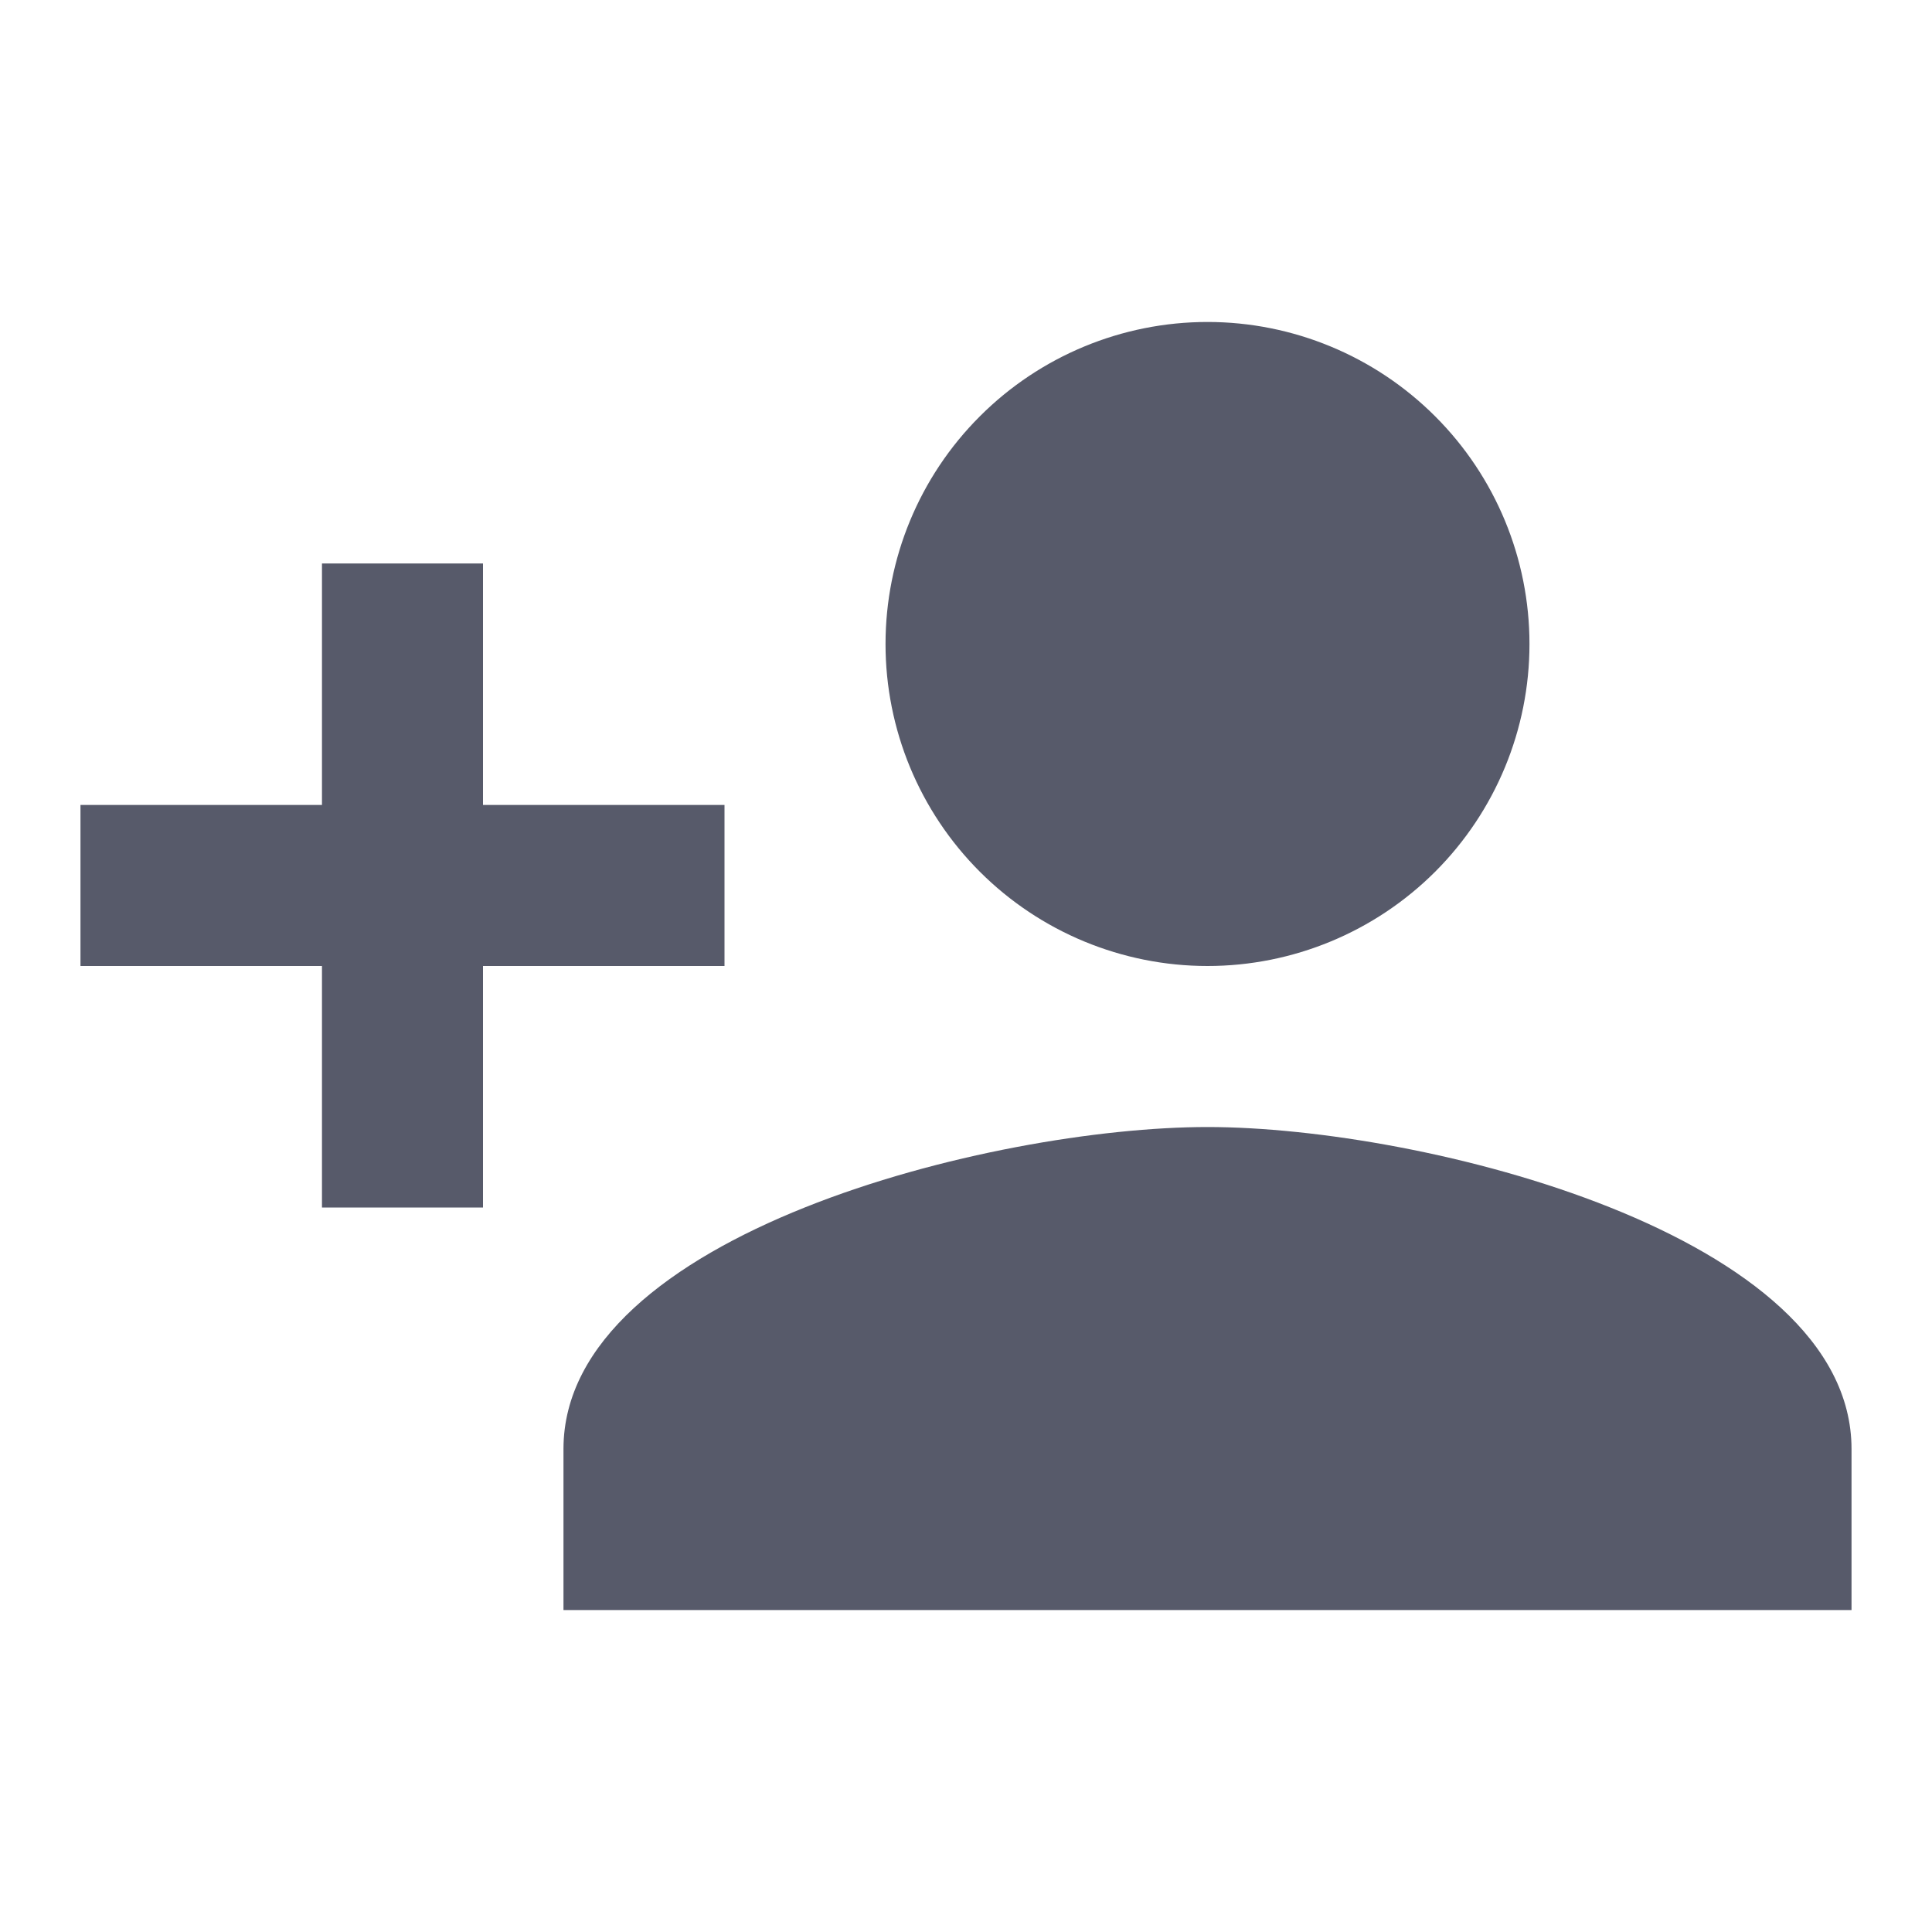
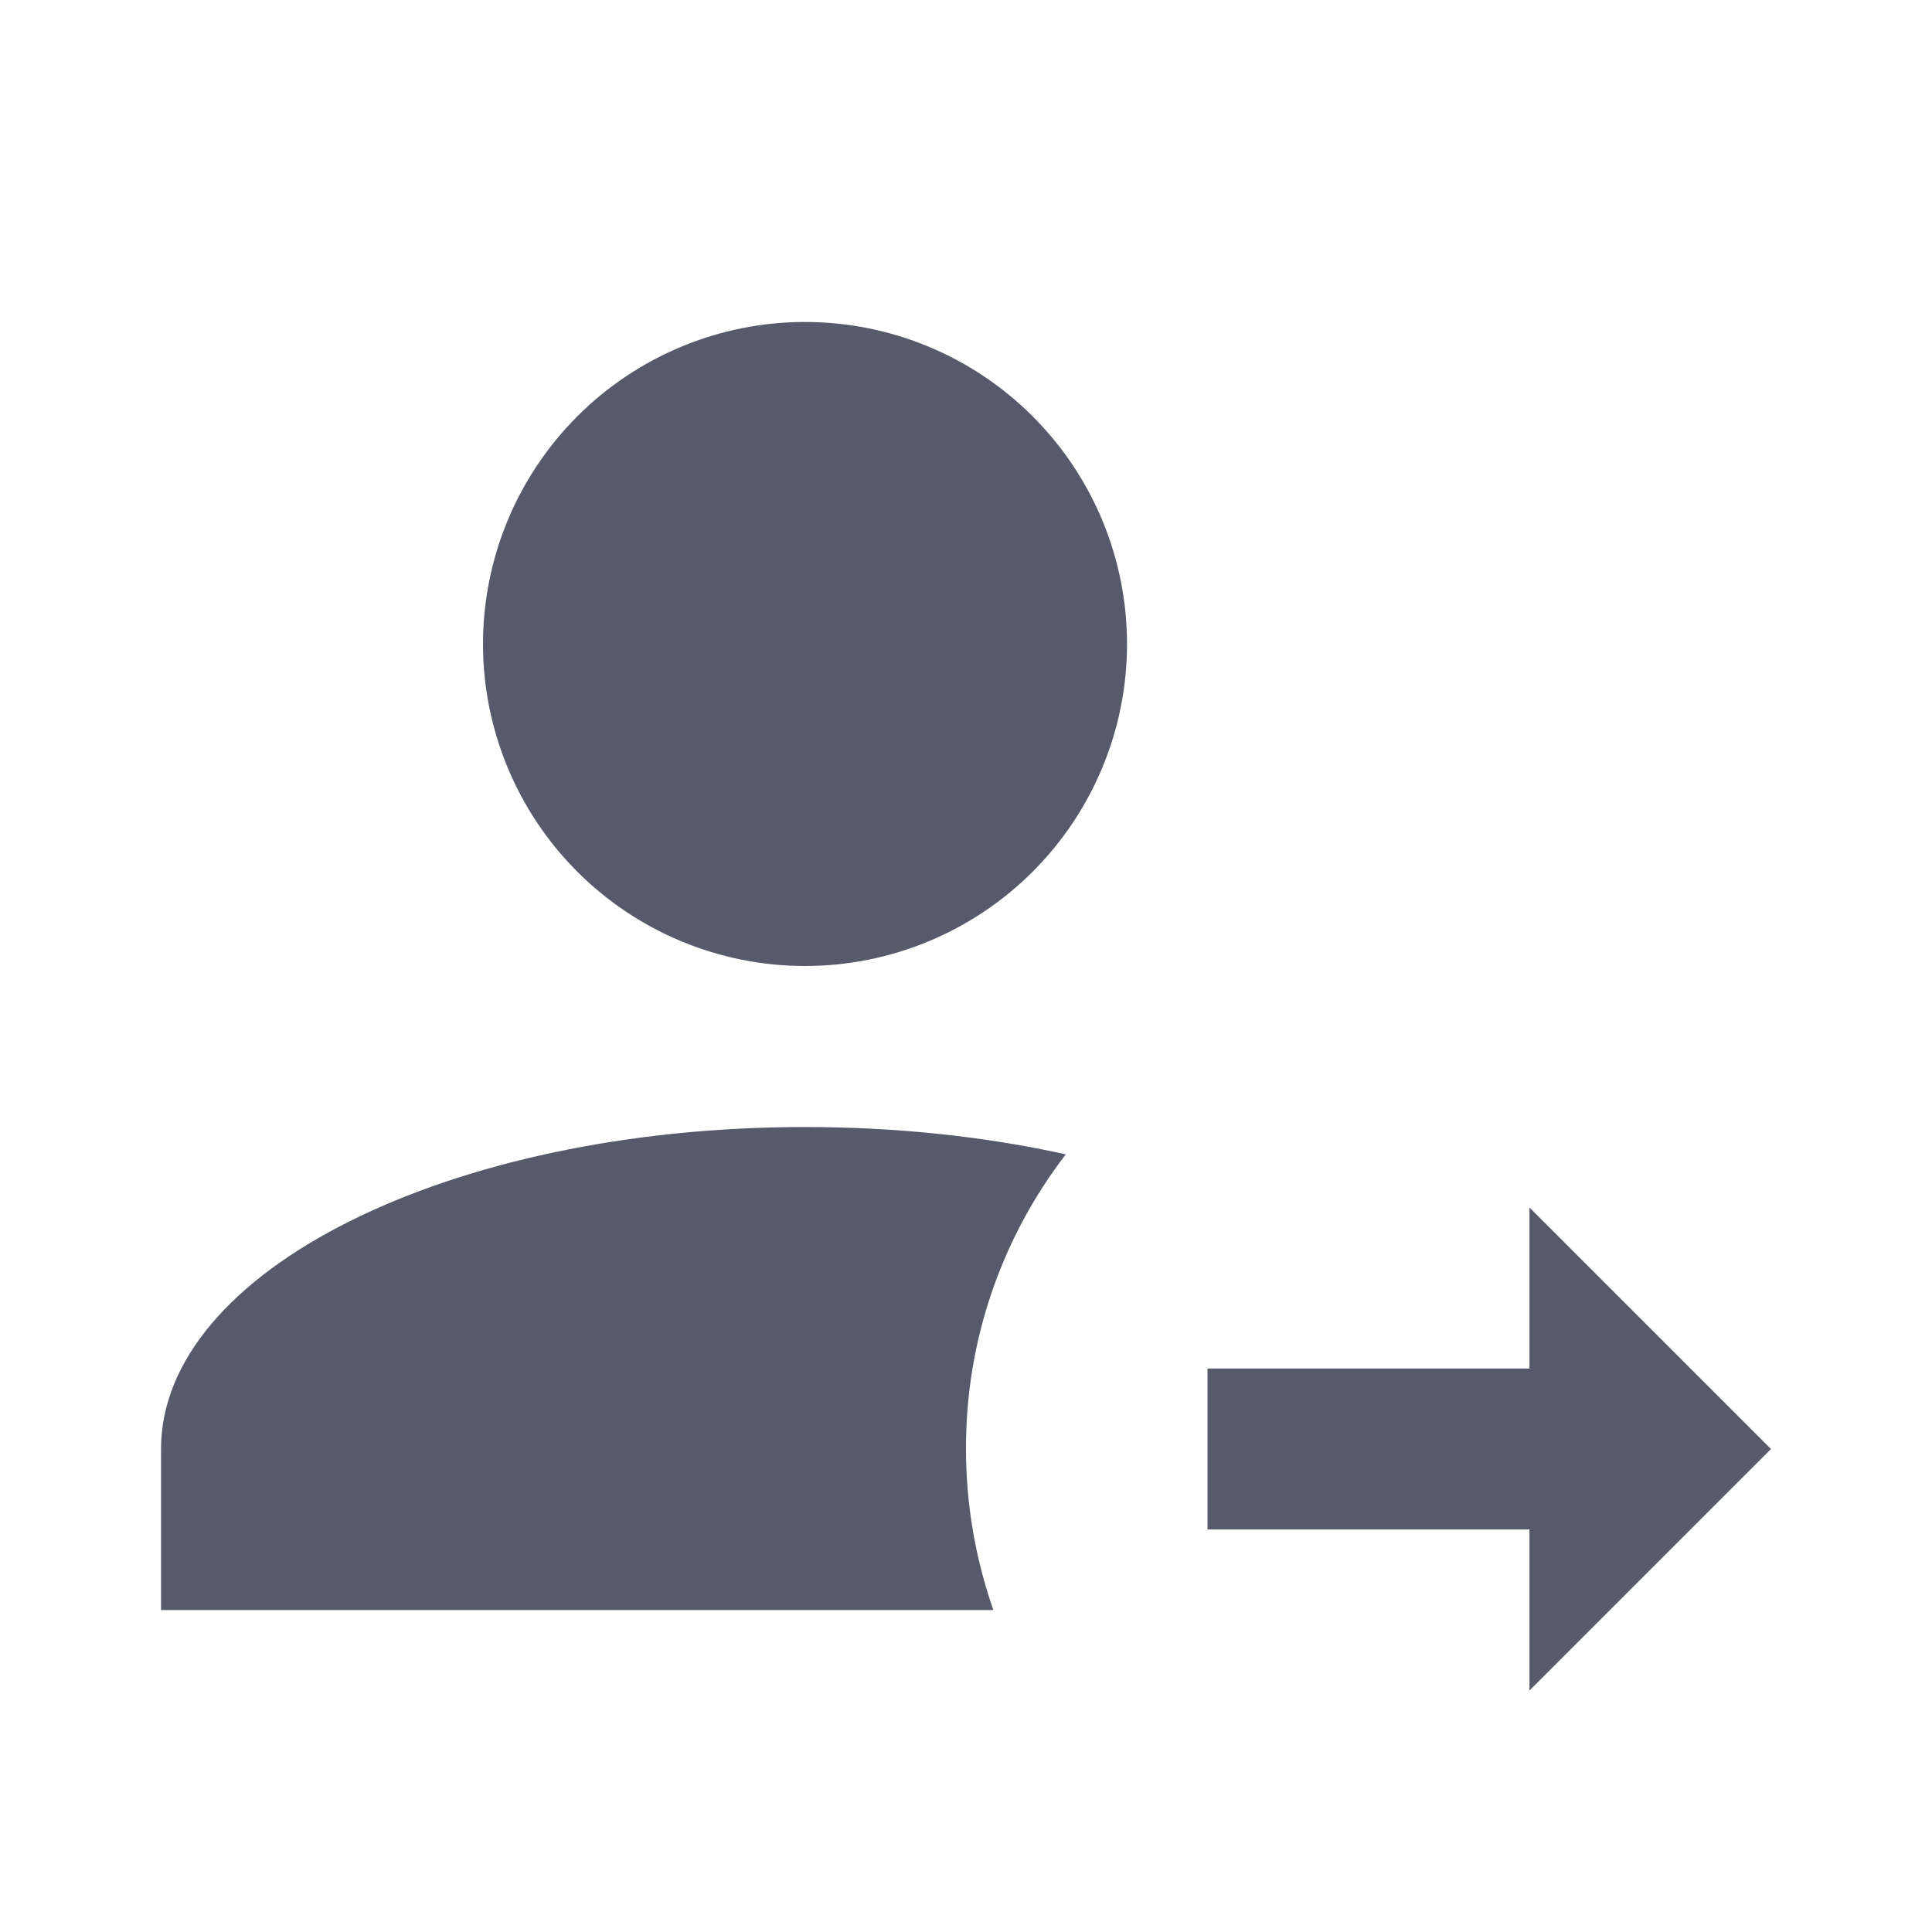
<svg xmlns="http://www.w3.org/2000/svg" width="26" height="26" viewBox="0 0 26 26" fill="none">
-   <path d="M16.25 15.167C13.357 15.167 7.583 16.608 7.583 19.5V21.667H24.917V19.5C24.917 16.608 19.142 15.167 16.25 15.167ZM6.5 10.833V7.583H4.333V10.833H1.083V13H4.333V16.25H6.5V13H9.75V10.833H6.5ZM16.25 13C17.399 13 18.501 12.543 19.314 11.731C20.127 10.918 20.583 9.816 20.583 8.667C20.583 7.517 20.127 6.415 19.314 5.603C18.501 4.79 17.399 4.333 16.25 4.333C15.101 4.333 13.998 4.79 13.186 5.603C12.373 6.415 11.917 7.517 11.917 8.667C11.917 9.816 12.373 10.918 13.186 11.731C13.998 12.543 15.101 13 16.25 13Z" fill="#575A6A" />
+   <path d="M20.583 22.75V20.583H16.25V18.417H20.583V16.25L23.833 19.5L20.583 22.75ZM10.833 4.333C11.983 4.333 13.085 4.79 13.897 5.603C14.71 6.415 15.167 7.517 15.167 8.667C15.167 9.816 14.71 10.918 13.897 11.731C13.085 12.543 11.983 13 10.833 13C9.684 13 8.582 12.543 7.769 11.731C6.957 10.918 6.5 9.816 6.5 8.667C6.5 7.517 6.957 6.415 7.769 5.603C8.582 4.79 9.684 4.333 10.833 4.333V4.333ZM10.833 15.167C12.079 15.167 13.271 15.297 14.343 15.535C13.468 16.671 12.995 18.066 13 19.5C13 20.258 13.13 20.984 13.368 21.667H2.167V19.5C2.167 17.106 6.045 15.167 10.833 15.167Z" fill="#575A6A" />
</svg>
